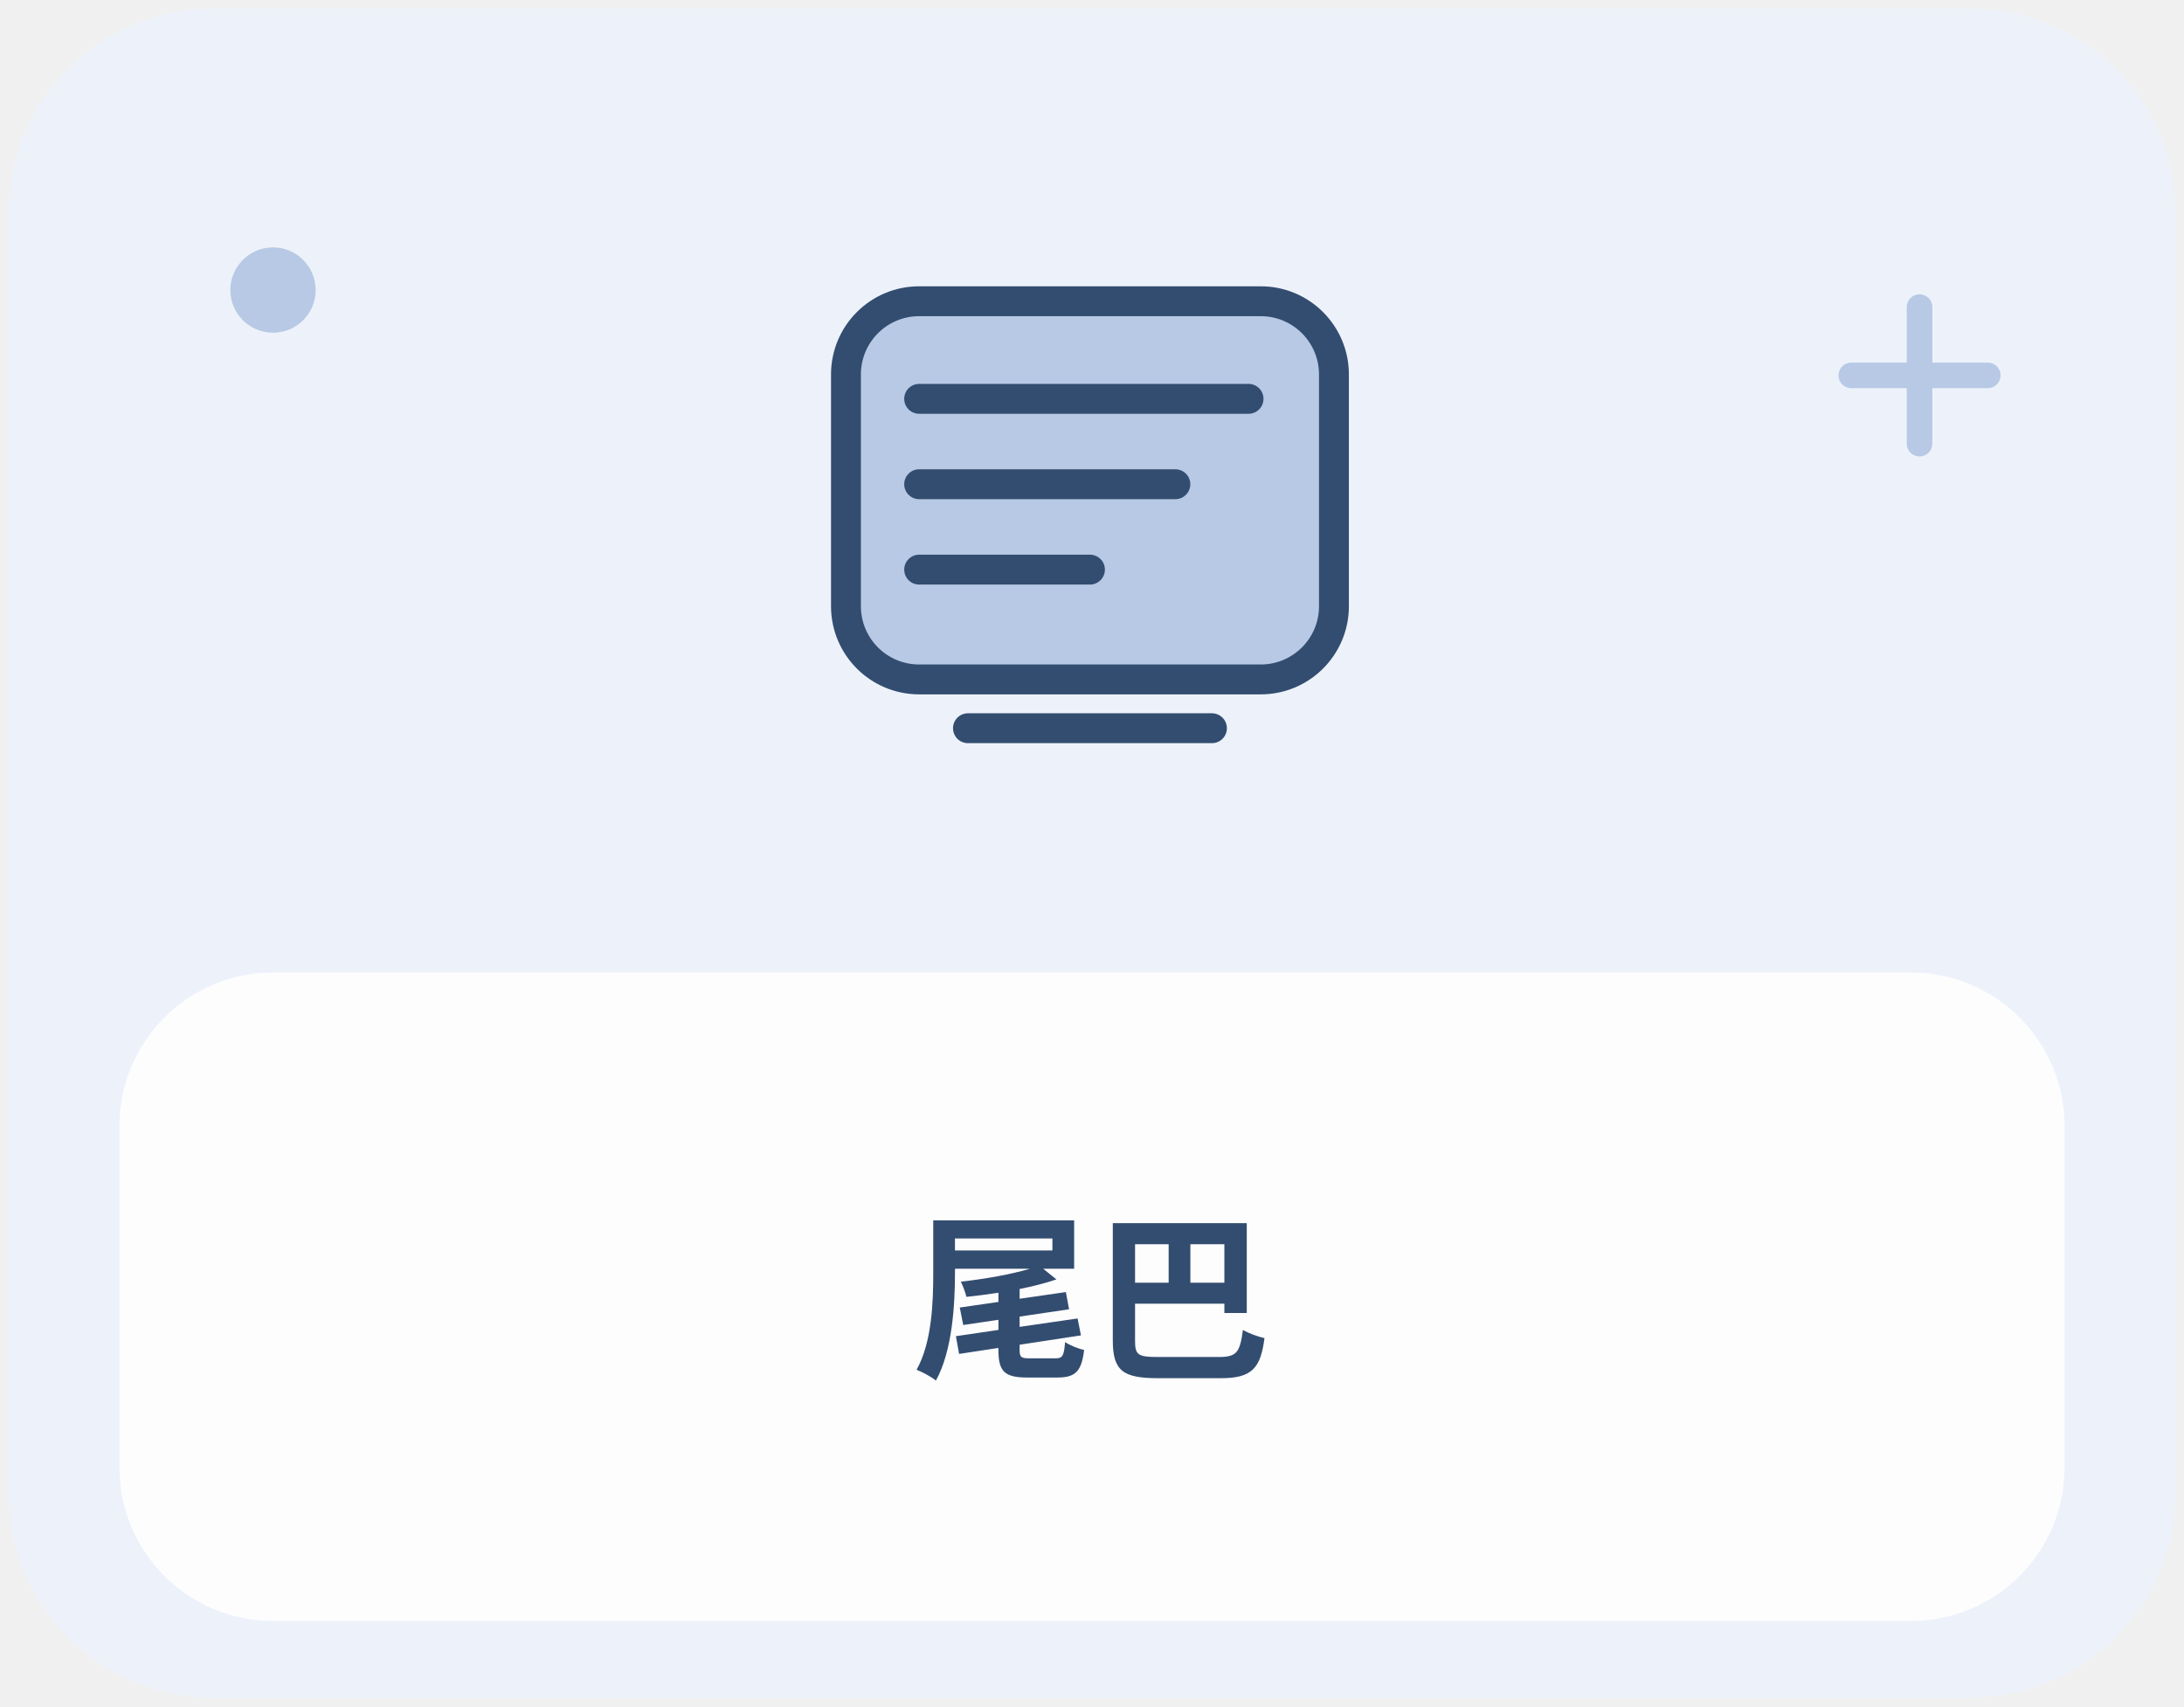
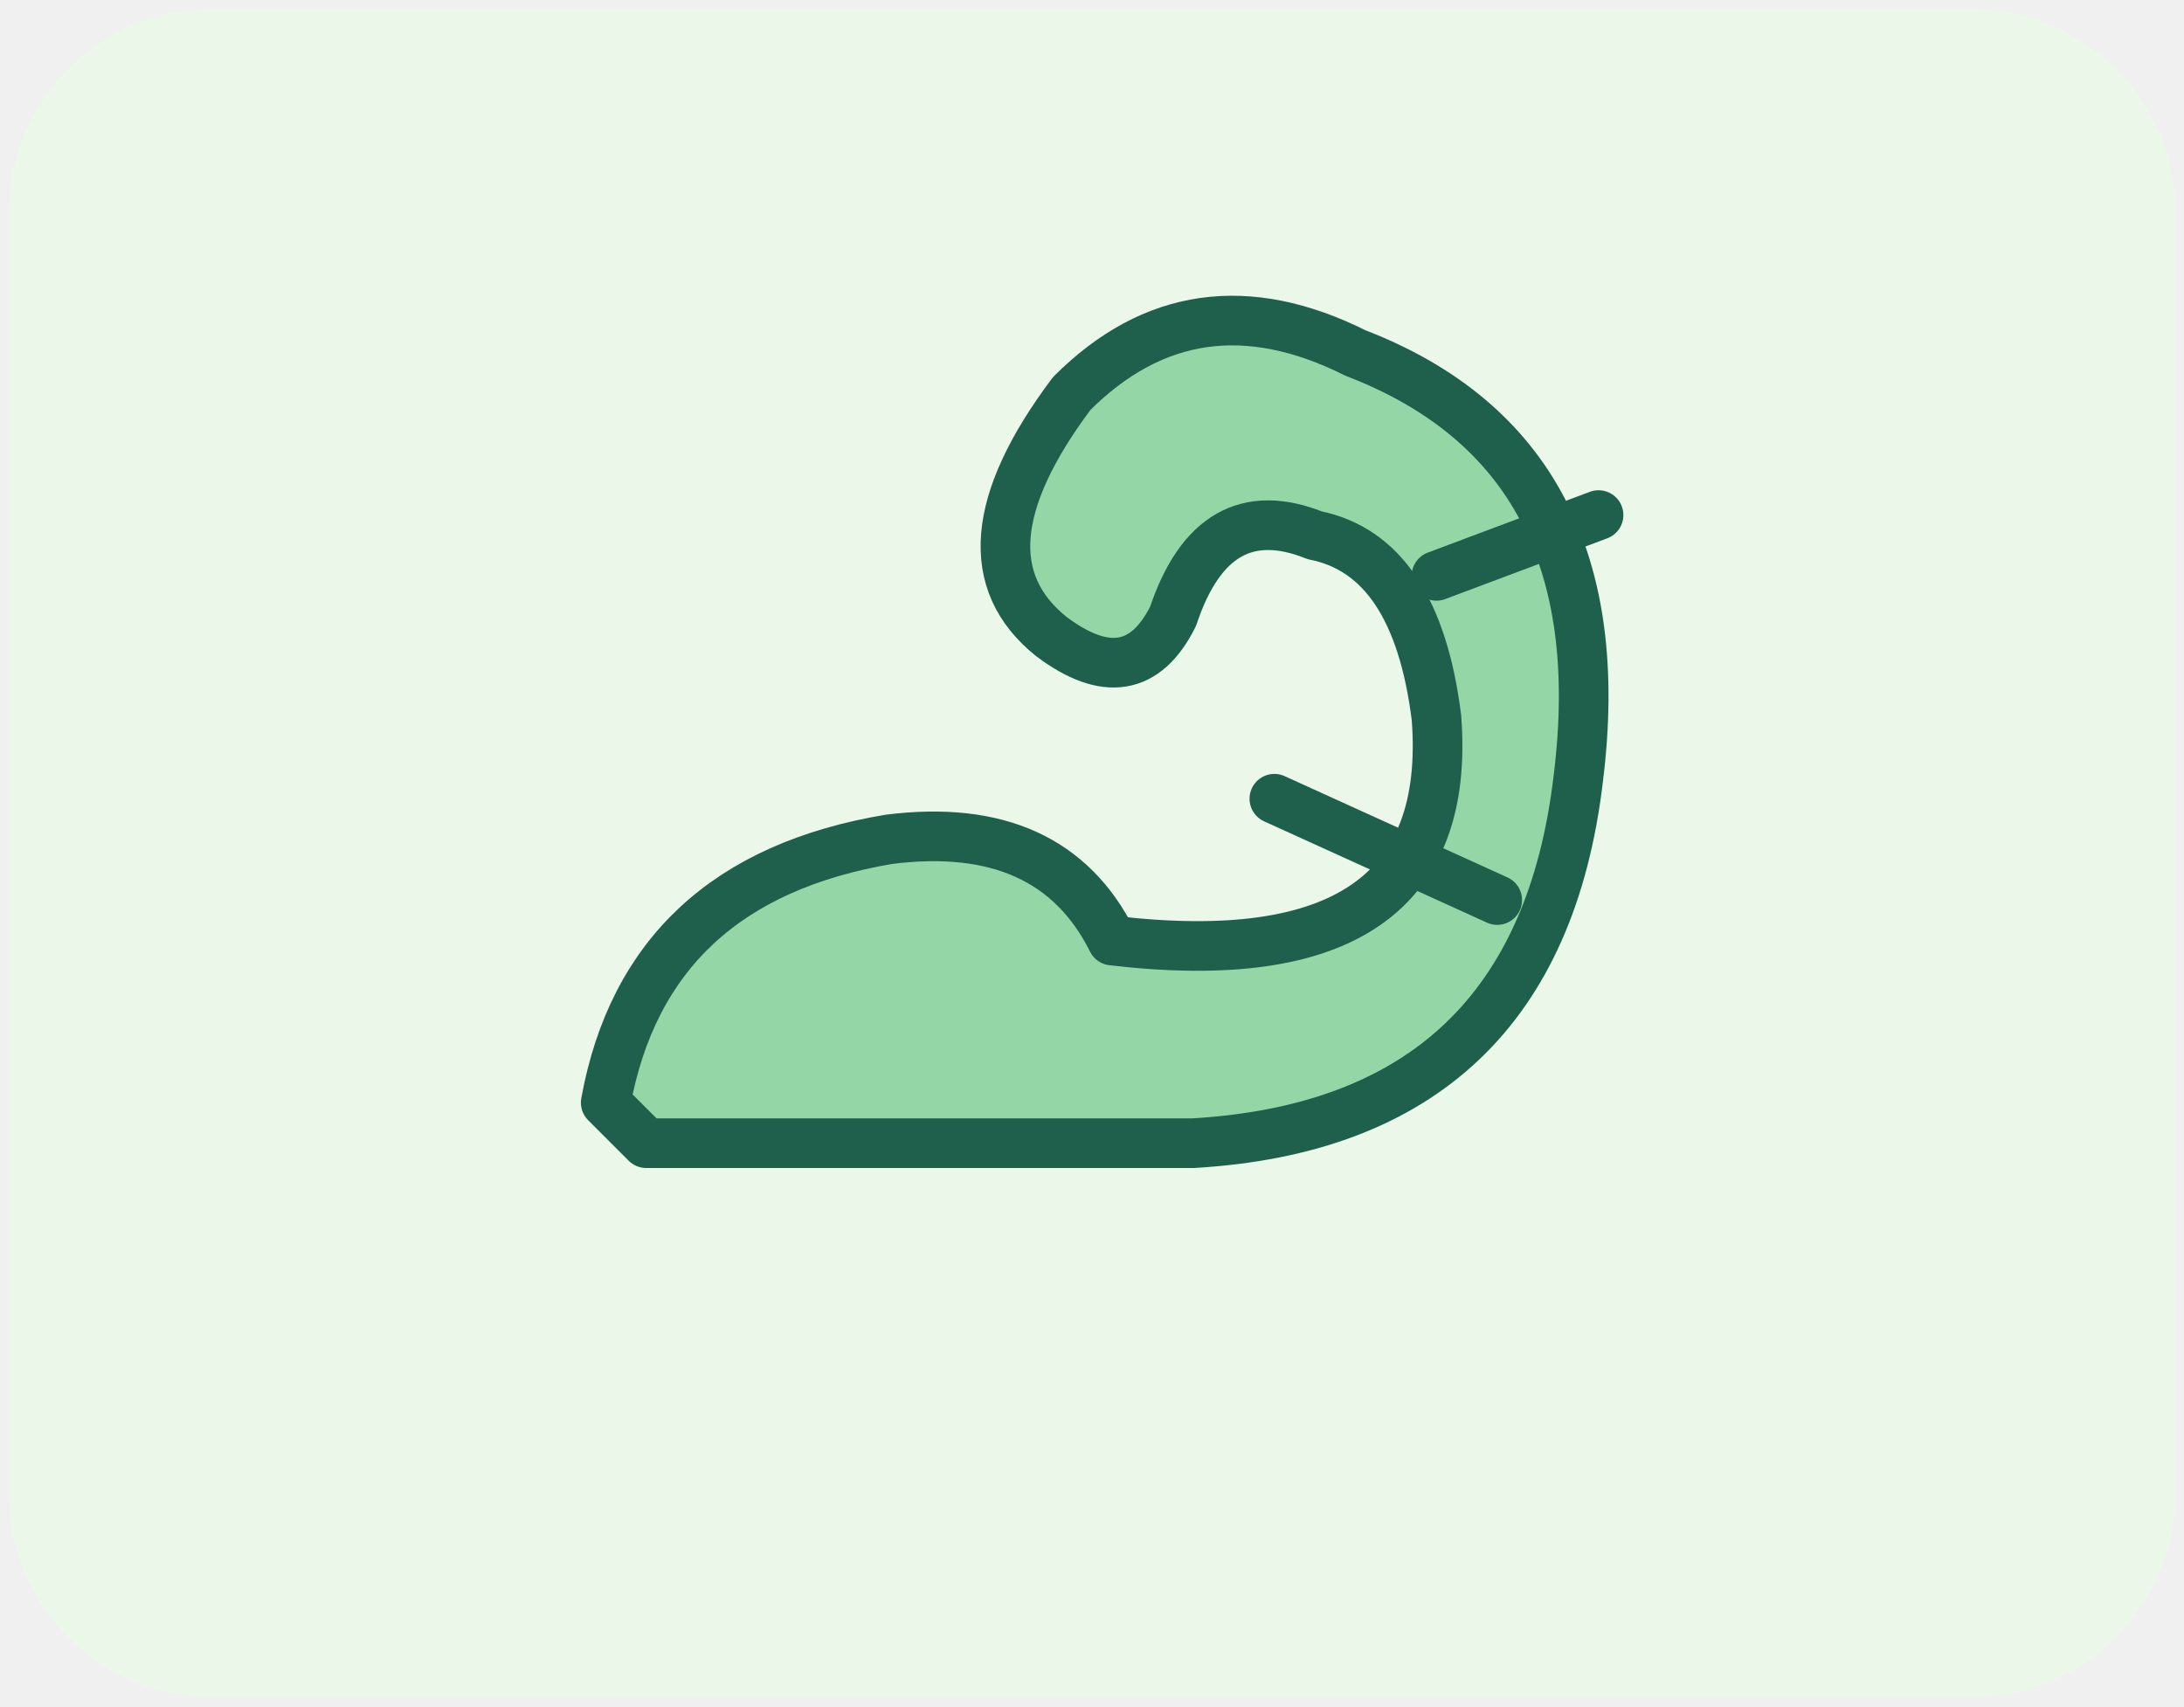
- <svg xmlns="http://www.w3.org/2000/svg" width="256" height="200" viewBox="0 0 256 200" font-family="system-ui,Noto Sans CJK SC,Microsoft YaHei,sans-serif" role="img">
-   <rect x="1" y="1" width="254" height="198" rx="24" fill="#edf2fa" />
-   <circle cx="32" cy="34" r="5" fill="#b7c9e4" />
-   <path d="M225 36v16m-8-8h16" stroke="#b7c9e4" stroke-width="3" stroke-linecap="round" />
-   <g transform="translate(82 11) scale(1.43)" stroke="#334d70" stroke-width="2.45" stroke-linecap="round" stroke-linejoin="round" fill="none">
-     <rect x="12" y="17" width="40" height="31" rx="6" fill="#b7c9e4" />
-     <path d="M18 25h27m-27 7h21m-21 7h14M22 52h20" fill="none" />
+ <svg xmlns="http://www.w3.org/2000/svg" width="256" height="200" viewBox="0 0 256 200" font-family="system-ui,sans-serif" role="img">
+   <rect x="1" y="1" width="254" height="198" rx="24" fill="#eaf7e9" />
+   <g transform="translate(52 20) scale(2.375)" stroke="#1e604b" stroke-width="2.45" stroke-linecap="round" stroke-linejoin="round" fill="none">
+     <g transform="translate(0 0) scale(1)">
+       <path d="M8 46q2-11 14-13 8-1 11 5 17 2 16-11-1-8-6-9-5-2-7 4-2 4-6 1-5-4 1-12 6-6 14-2 13 5 11 21-2 17-19 18H10z" fill="#95d6a6" />
+       <path d="M41 31l11 5m-3-16 8-3" fill="none" />
+     </g>
  </g>
-   <rect x="14" y="114" width="228" height="76" rx="18" fill="#fff" opacity=".87" />
-   <text x="128" y="160" fill="#334d70" font-size="21" font-weight="700" text-anchor="middle">尾巴</text>
</svg>
